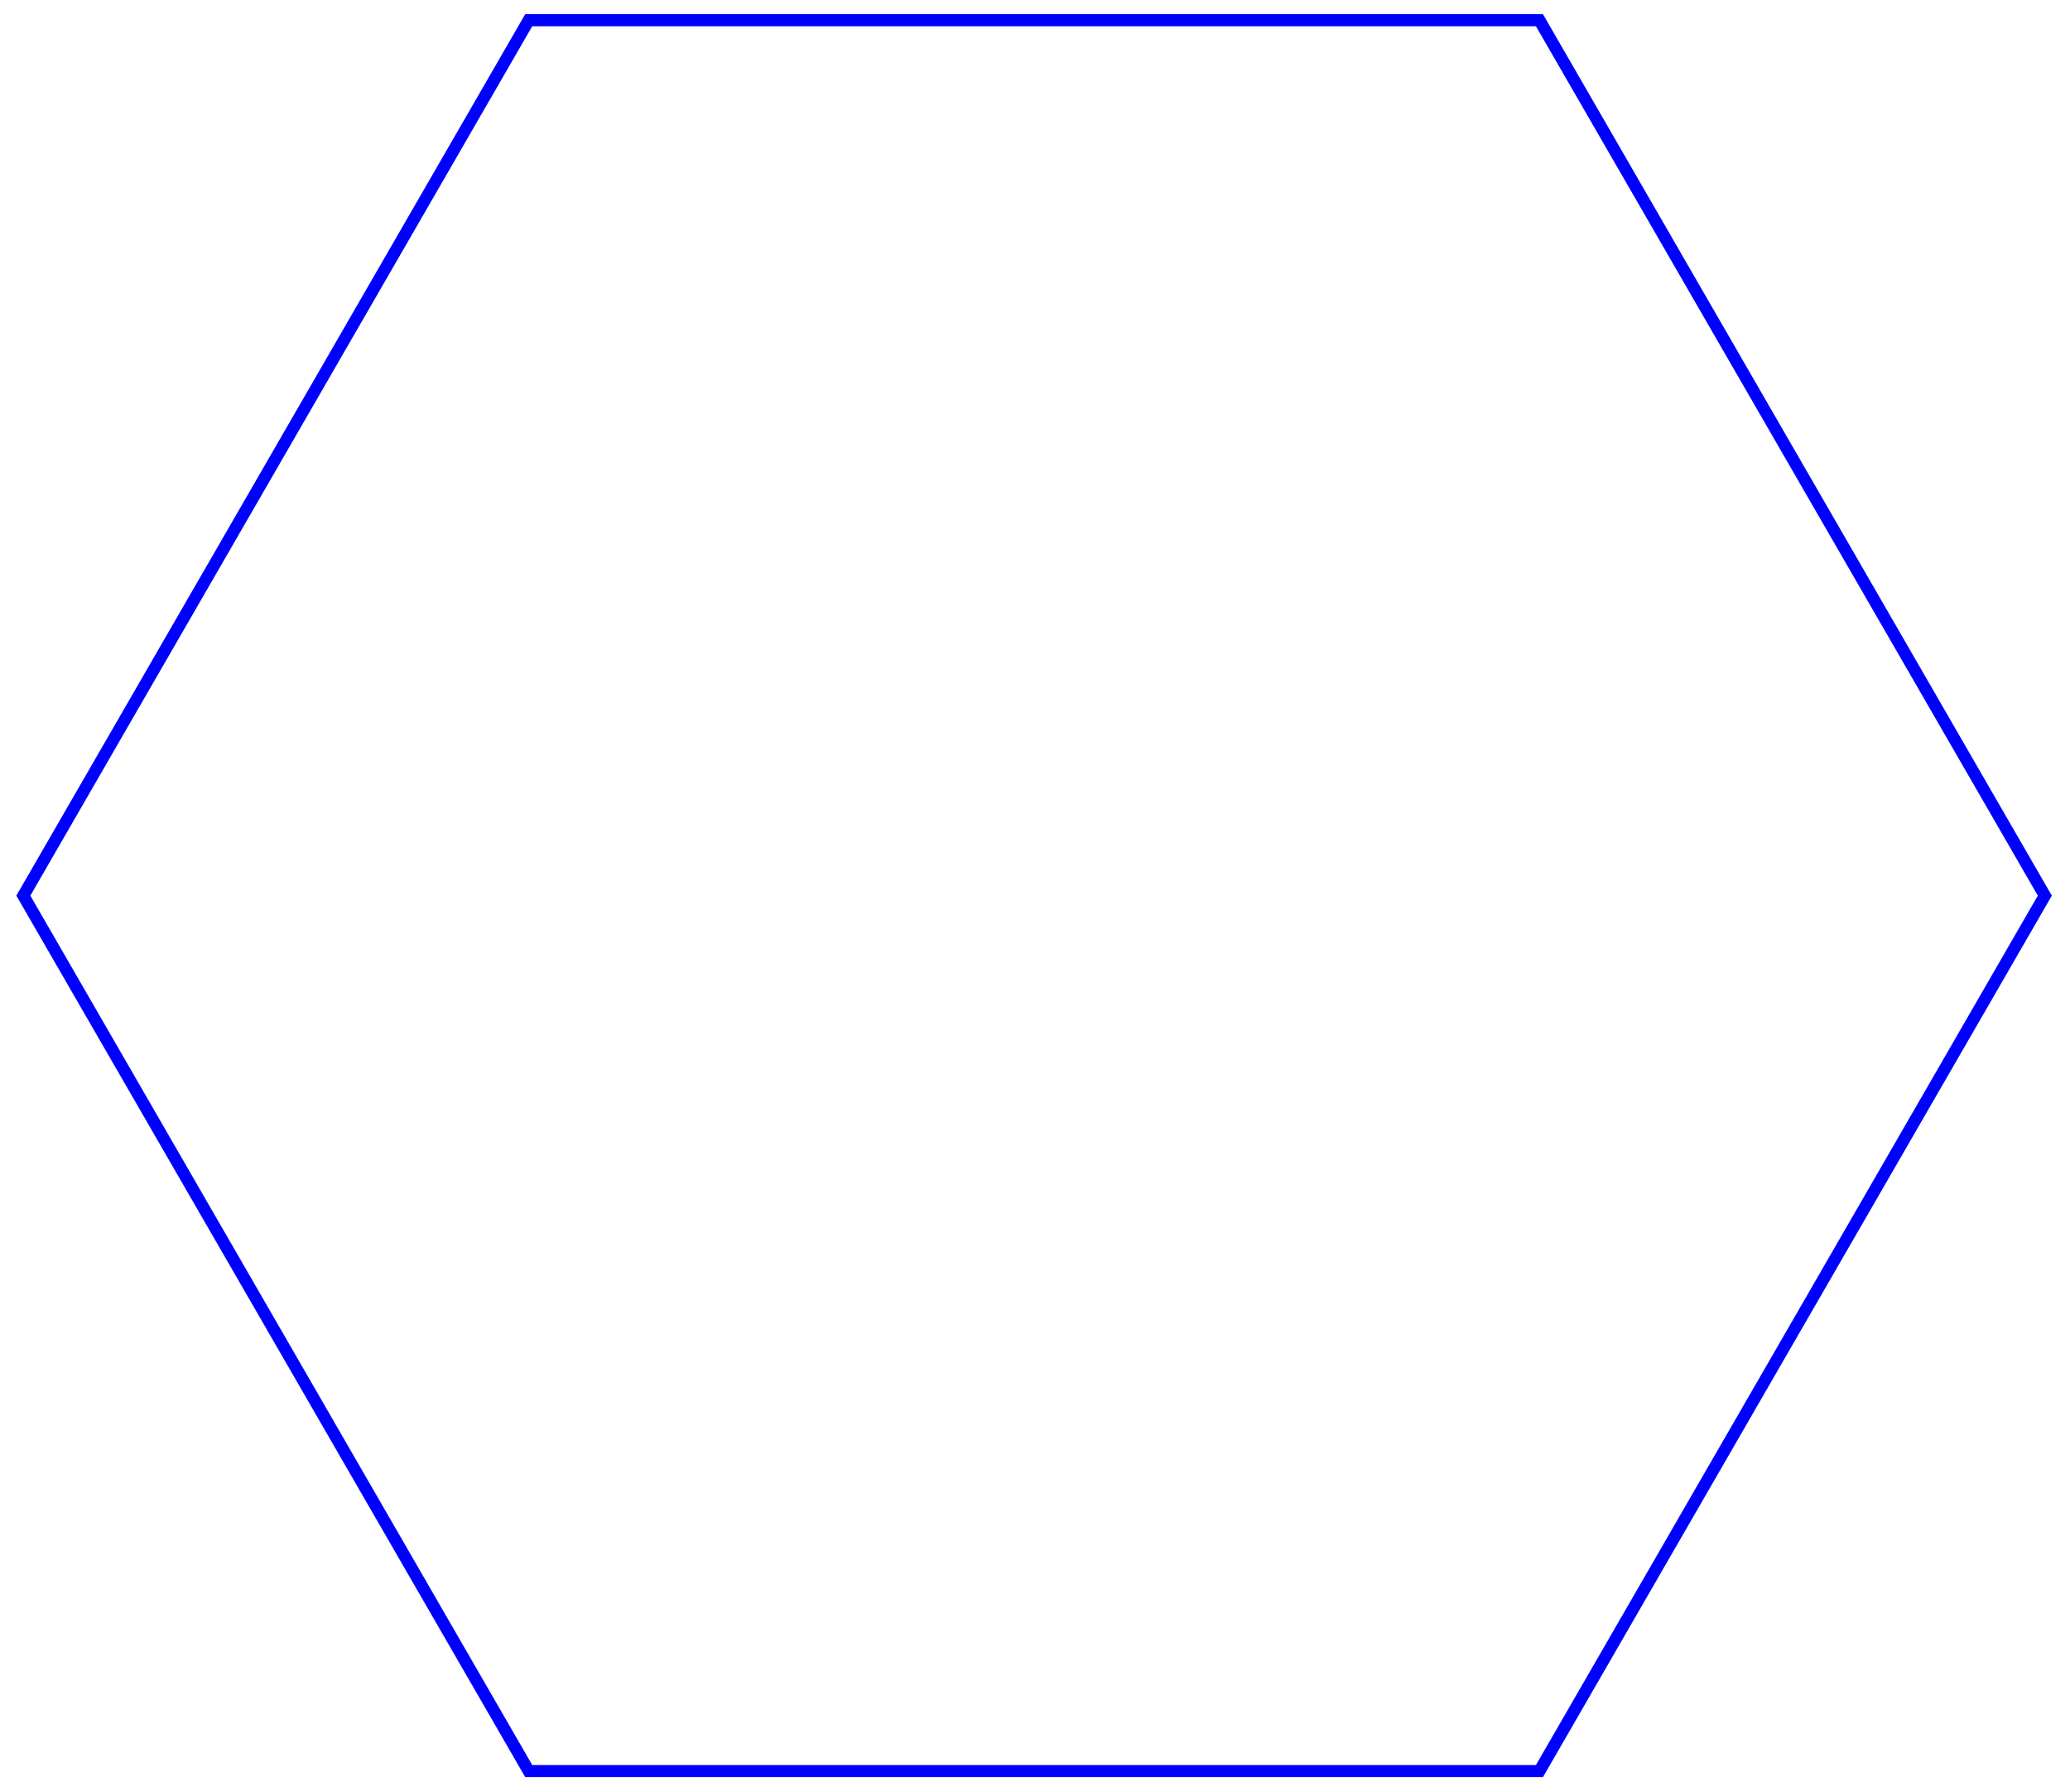
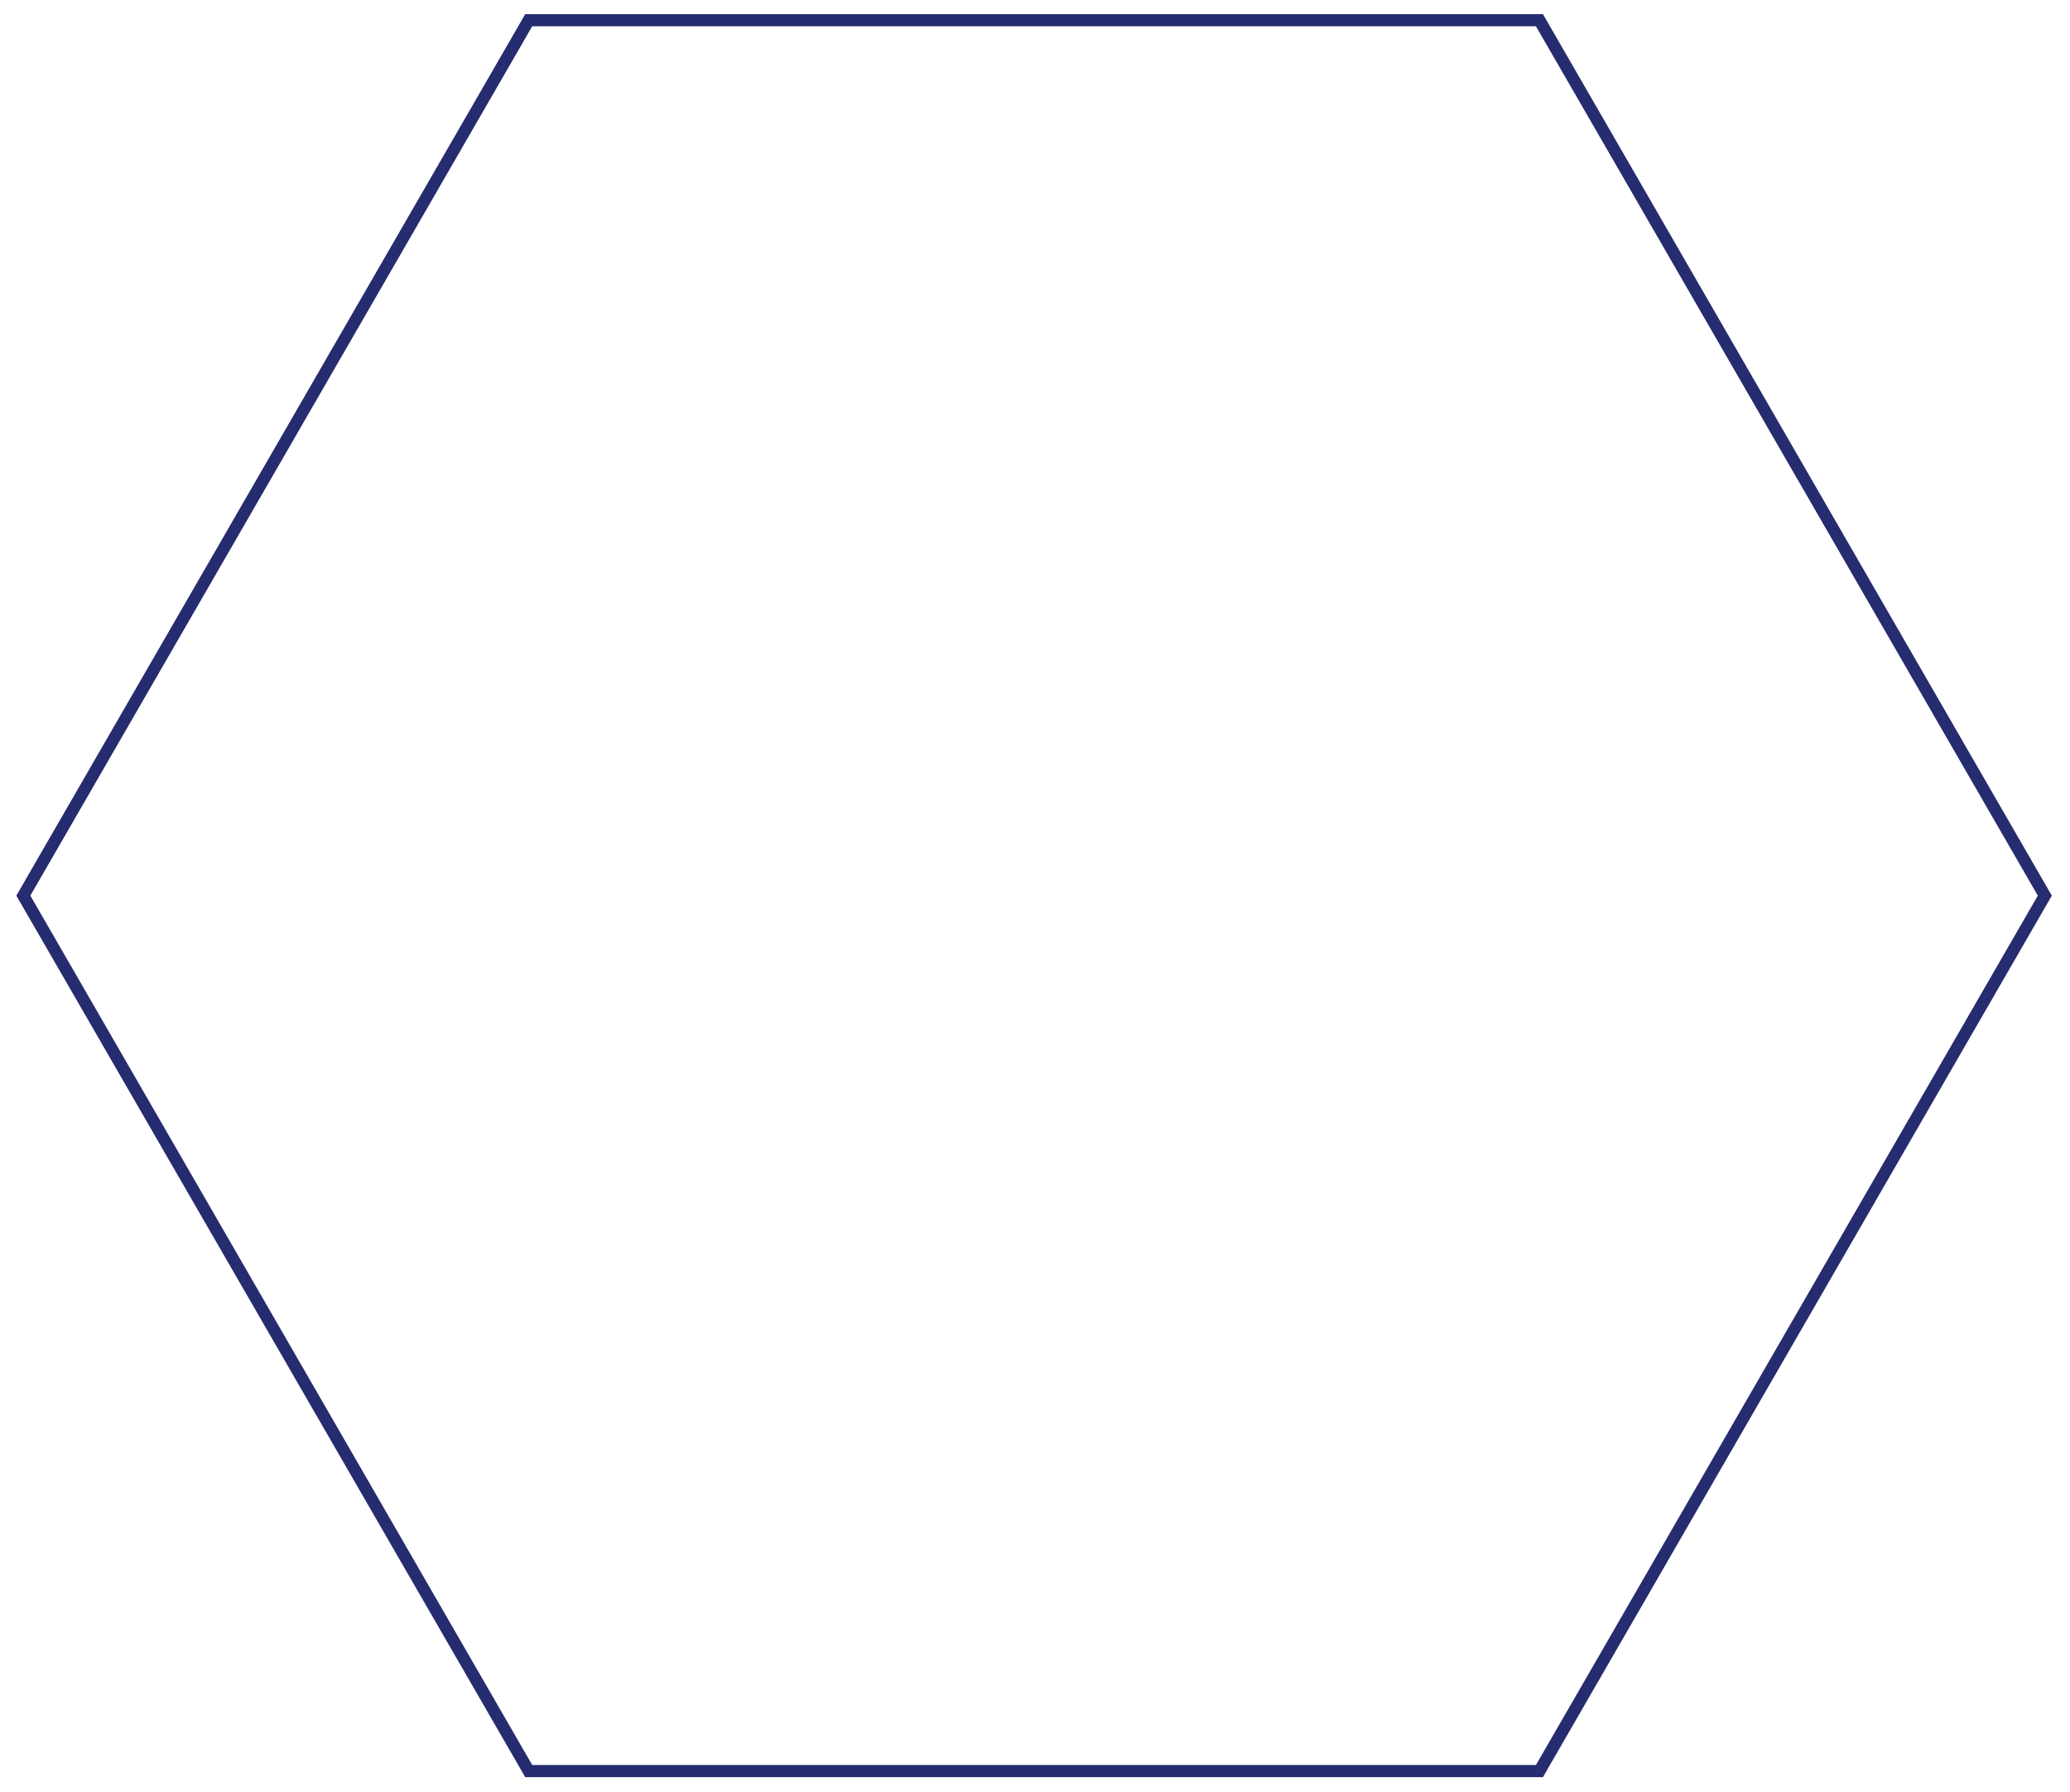
<svg xmlns="http://www.w3.org/2000/svg" version="1.1" id="Layer_1" x="0px" y="0px" width="512px" height="443px" viewBox="0 0 512 443" enable-background="new 0 0 512 443" xml:space="preserve">
-   <polygon fill="none" stroke="#0000ff" stroke-width="3" stroke-miterlimit="10" points="130.773,438.01 5.774,221.505 130.773,5   380.771,5 505.771,221.505 380.771,438.01 " />
+   <polygon fill="none" stroke="#252c6f" stroke-width="3" stroke-miterlimit="10" points="130.773,438.01 5.774,221.505 130.773,5   380.771,5 505.771,221.505 380.771,438.01 " />
</svg>
